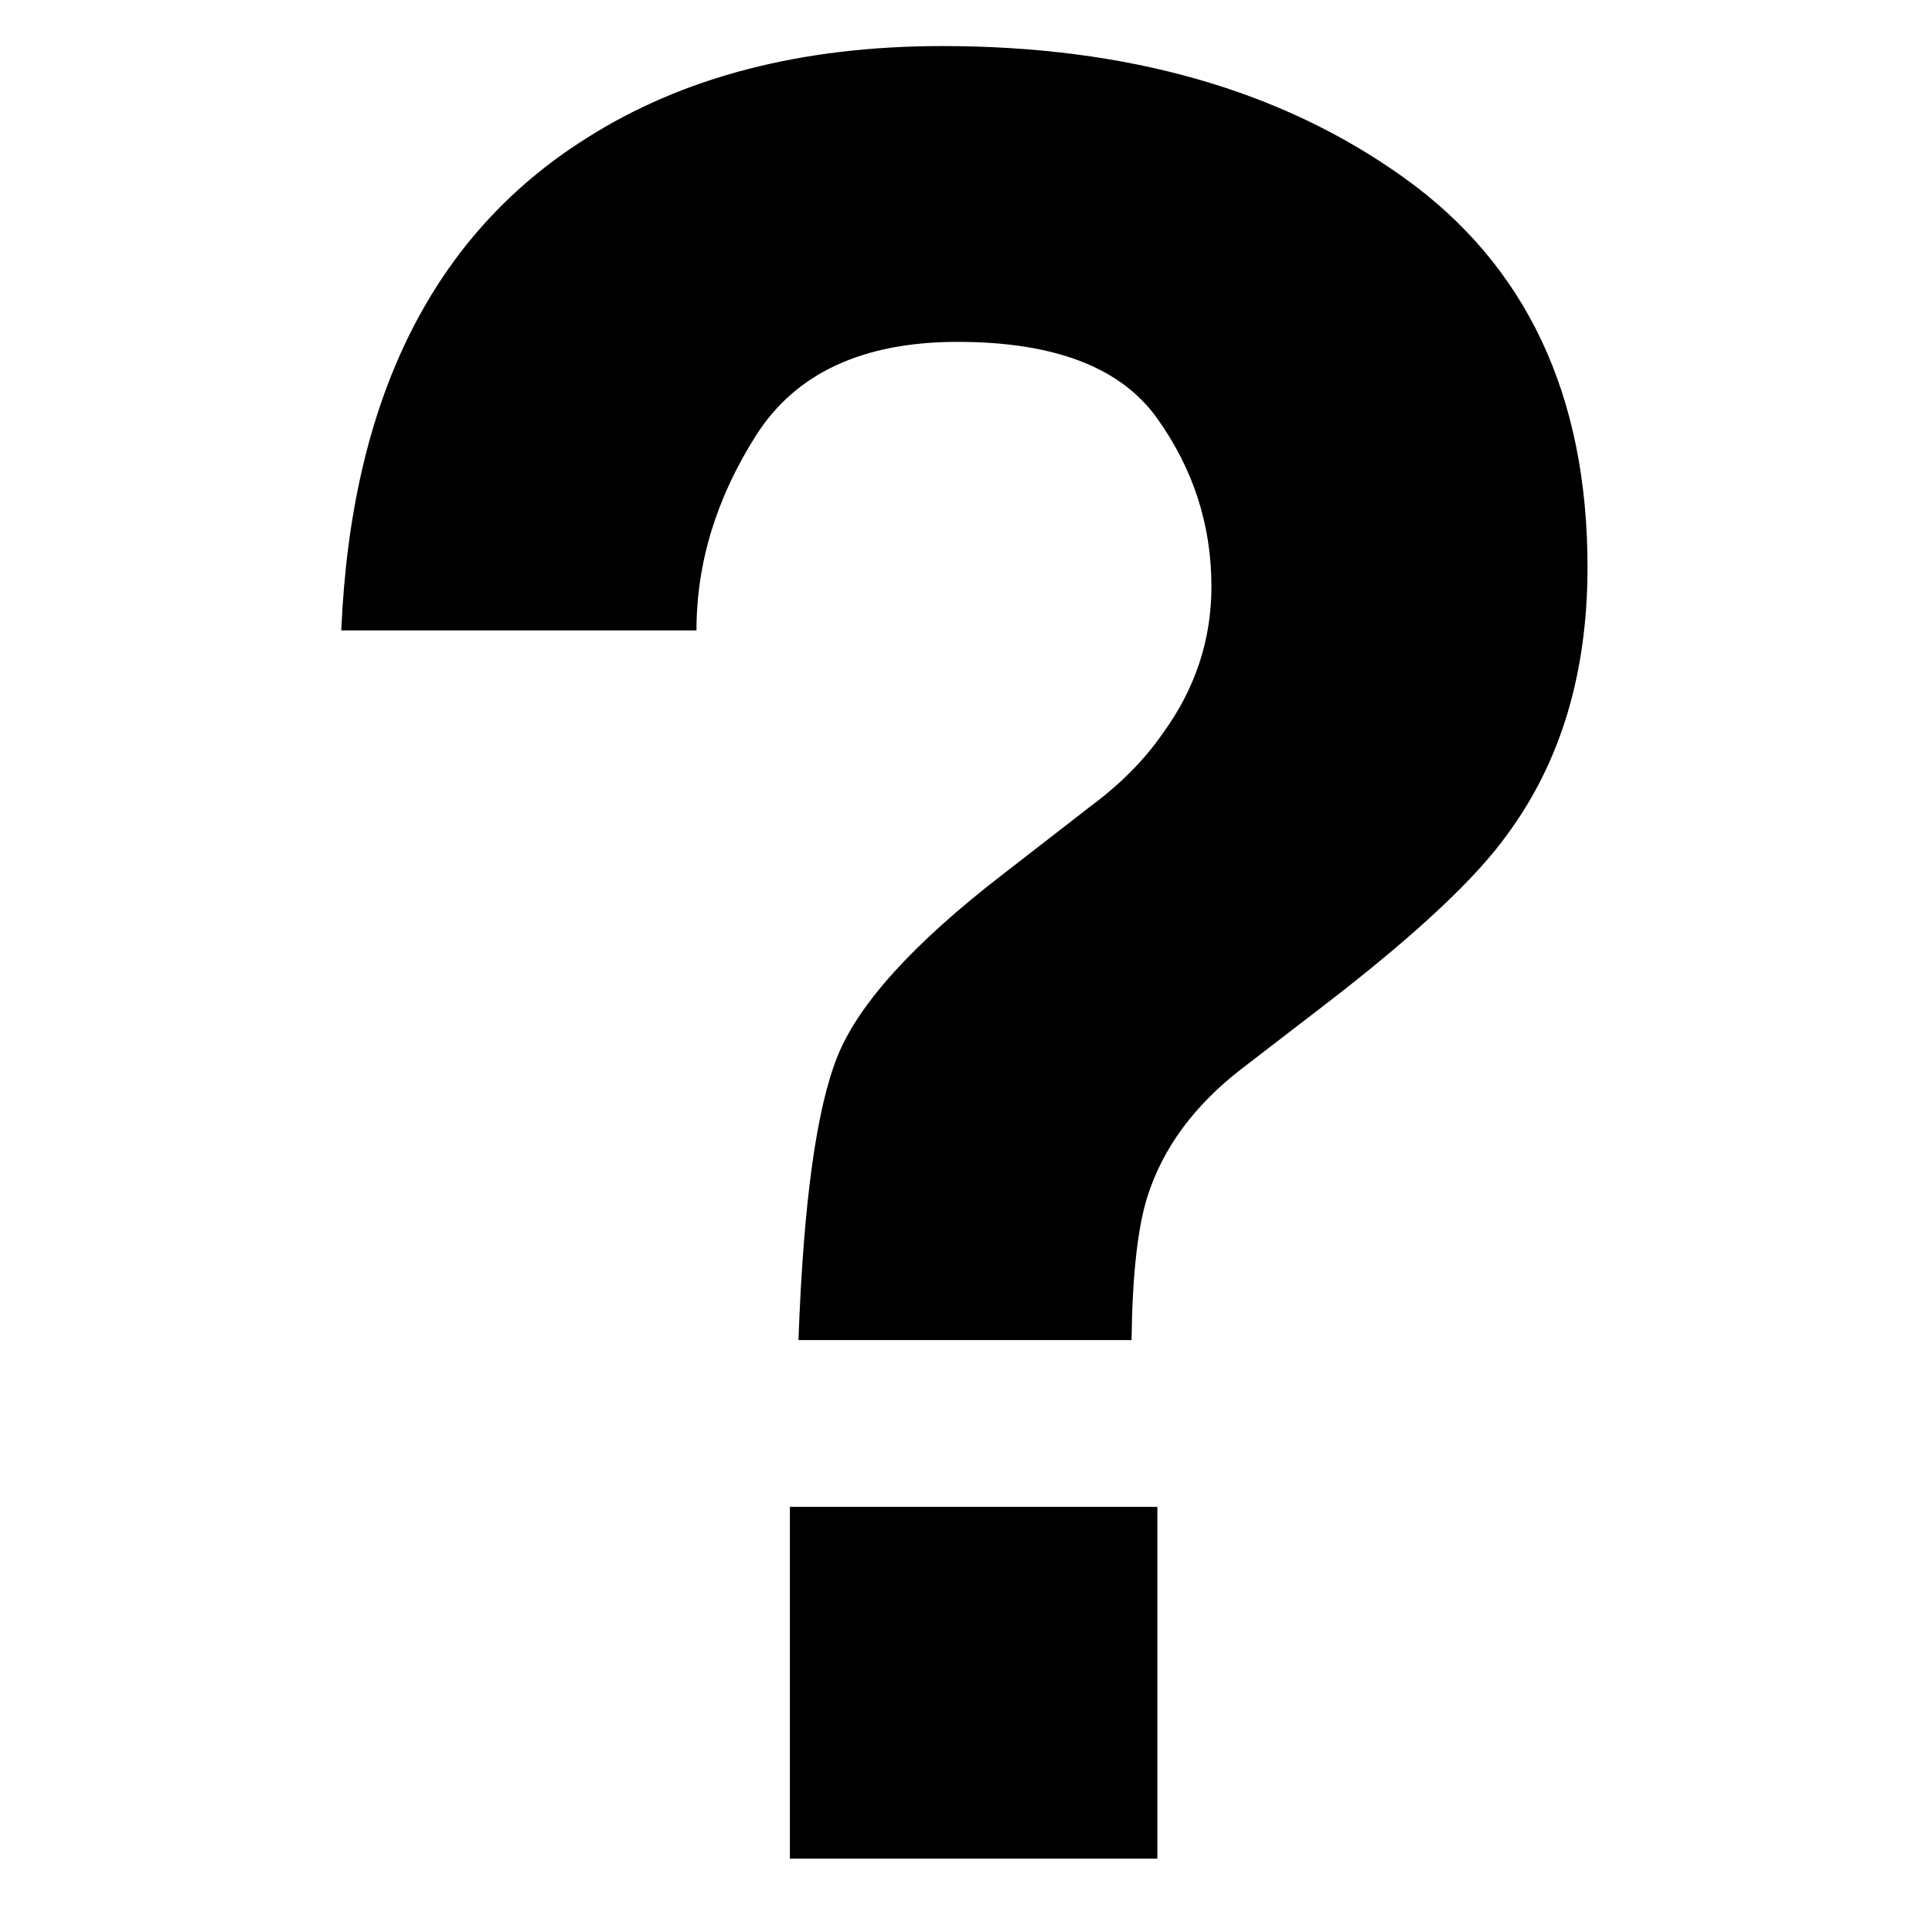
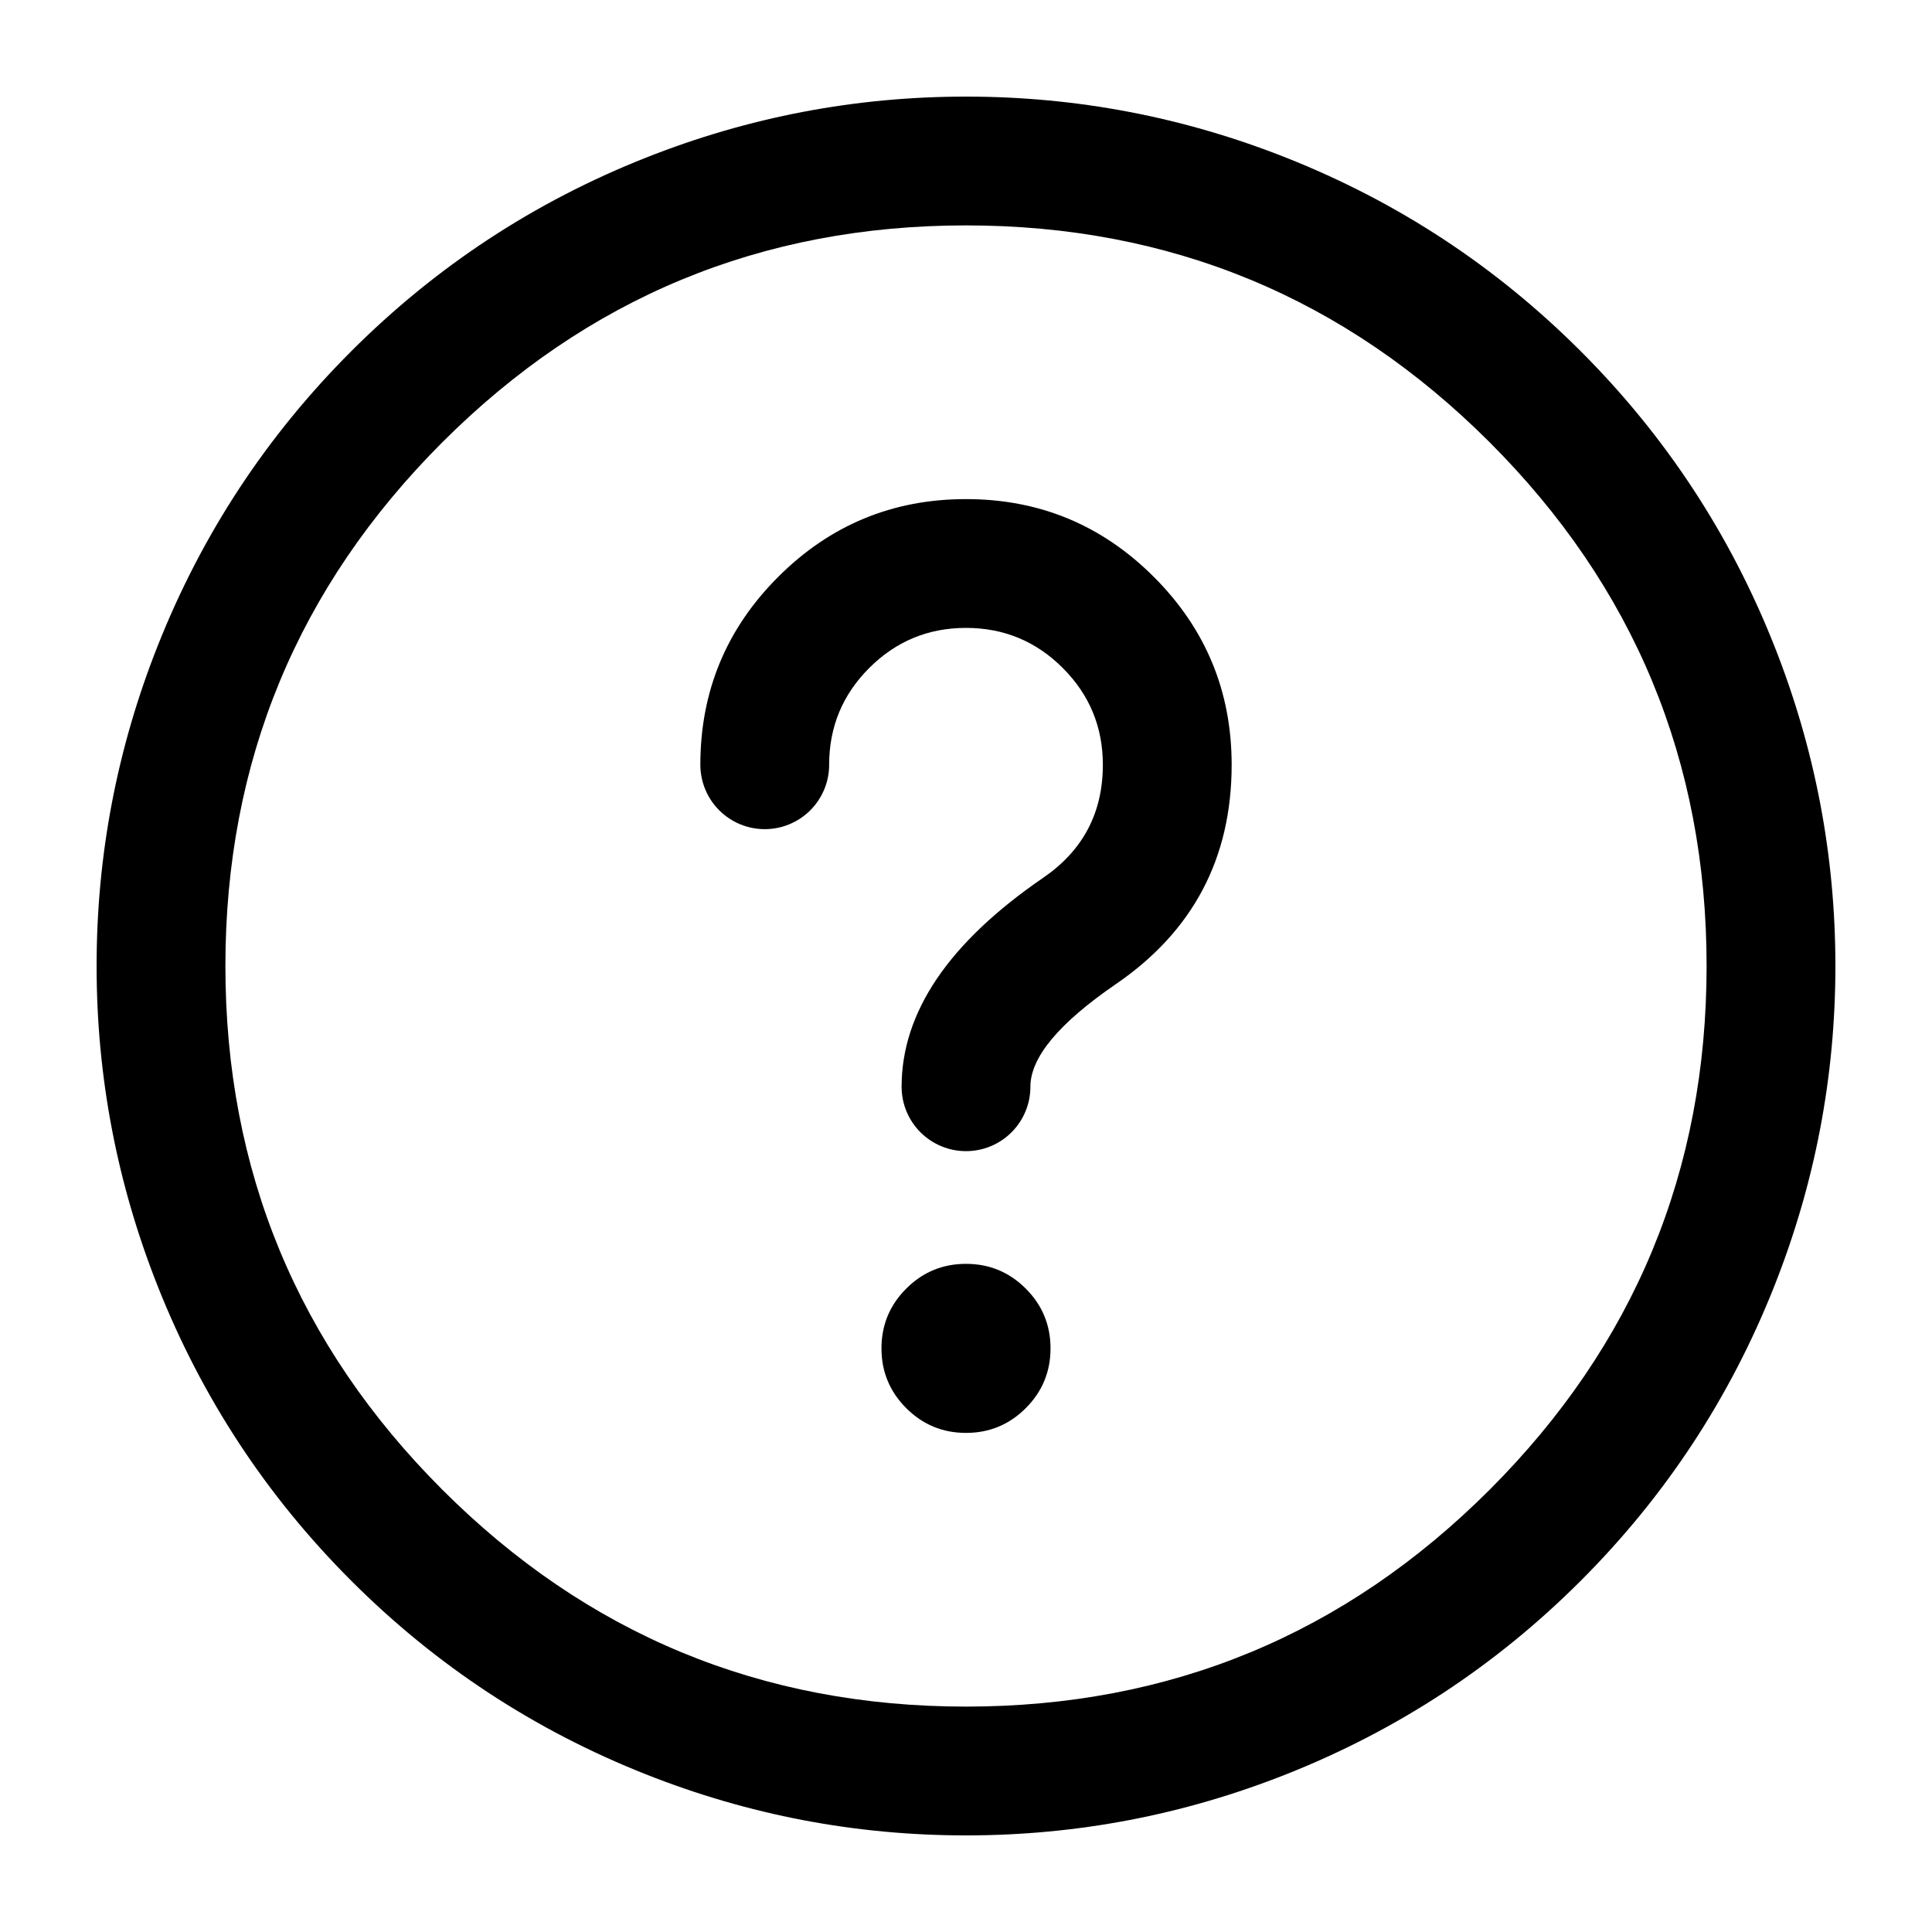
<svg xmlns="http://www.w3.org/2000/svg" width="1024" height="1024" viewBox="0 0 1024 1024">
-   <defs>
-     <style>
-       .cls-1 {
-         fill-rule: evenodd;
-       }
-     </style>
-   </defs>
-   <path id="Rounded_Rectangle_6" data-name="Rounded Rectangle 6" class="cls-1" d="M418.652,985.119h194.77V798.656H418.652V985.119ZM180.886,334.113H369.145q0-53.547,31.508-103.232T507.57,181.2q76.667,0,105.595,40.326t28.918,89.361q0,42.582-25.973,78.068-14.295,20.655-37.67,38.066L531.017,463.8q-70.137,54.192-87.023,95.81T423.21,710.265H599.743q0.642-51.612,8.446-76.133,12.341-38.713,50.028-67.75L704.332,530.9q70.173-54.2,94.851-89.039,42.234-57.417,42.233-141.3,0-136.773-97.387-206.46t-244.6-69.684q-112.047,0-188.909,49.038Q188.7,150.243,180.886,334.113h0Z" />
+   <path d="M940.446 681.618Q972.8 599.895 972.8 512Q972.8 424.105 940.446 342.382Q905.317 253.648 837.835 186.165Q770.352 118.683 681.618 83.554Q599.895 51.2 512 51.2Q424.105 51.2 342.382 83.553Q253.648 118.683 186.165 186.165Q118.683 253.648 83.554 342.382Q51.2 424.105 51.2 512Q51.2 599.895 83.553 681.618Q118.683 770.352 186.165 837.835Q253.648 905.317 342.382 940.446Q424.105 972.8 512 972.8Q599.895 972.8 681.618 940.446Q770.352 905.317 837.835 837.835Q905.317 770.352 940.446 681.618ZM789.563 234.437Q904.533 349.407 904.533 512Q904.533 674.593 789.563 789.563Q674.593 904.533 512 904.533Q349.407 904.533 234.437 789.563Q119.467 674.593 119.467 512Q119.467 349.407 234.437 234.437Q349.407 119.467 512 119.467Q674.593 119.467 789.563 234.437ZM371.2 405.333Q371.2 347.012 412.44 305.773Q453.679 264.533 512 264.533Q570.321 264.533 611.56 305.773Q652.8 347.012 652.8 405.333Q652.8 479.535 591.531 521.534Q546.133 552.643 546.133 576Q546.133 576.838 546.092 577.675Q546.051 578.512 545.969 579.346Q545.887 580.18 545.764 581.008Q545.641 581.837 545.477 582.659Q545.314 583.481 545.11 584.294Q544.907 585.107 544.664 585.908Q544.42 586.71 544.138 587.499Q543.856 588.288 543.535 589.062Q543.214 589.836 542.856 590.594Q542.498 591.351 542.103 592.09Q541.708 592.829 541.277 593.548Q540.846 594.267 540.381 594.963Q539.915 595.66 539.416 596.333Q538.917 597.006 538.385 597.654Q537.854 598.302 537.291 598.923Q536.728 599.543 536.136 600.136Q535.543 600.728 534.923 601.291Q534.302 601.854 533.654 602.385Q533.006 602.917 532.333 603.416Q531.66 603.915 530.963 604.381Q530.267 604.846 529.548 605.277Q528.829 605.708 528.09 606.103Q527.351 606.498 526.594 606.856Q525.836 607.214 525.062 607.535Q524.288 607.856 523.499 608.138Q522.71 608.42 521.908 608.664Q521.107 608.907 520.294 609.11Q519.481 609.314 518.659 609.477Q517.837 609.641 517.008 609.764Q516.18 609.887 515.346 609.969Q514.512 610.051 513.675 610.092Q512.838 610.133 512 610.133Q511.162 610.133 510.325 610.092Q509.488 610.051 508.654 609.969Q507.82 609.887 506.992 609.764Q506.163 609.641 505.341 609.477Q504.519 609.314 503.706 609.11Q502.893 608.907 502.092 608.664Q501.29 608.42 500.501 608.138Q499.712 607.856 498.938 607.535Q498.164 607.214 497.406 606.856Q496.649 606.498 495.91 606.103Q495.171 605.708 494.452 605.277Q493.733 604.846 493.036 604.381Q492.34 603.915 491.667 603.416Q490.994 602.917 490.346 602.385Q489.698 601.854 489.077 601.291Q488.457 600.728 487.864 600.136Q487.272 599.543 486.709 598.923Q486.146 598.302 485.615 597.654Q485.083 597.006 484.584 596.333Q484.085 595.66 483.619 594.963Q483.154 594.267 482.723 593.548Q482.292 592.829 481.897 592.09Q481.502 591.351 481.144 590.594Q480.785 589.836 480.465 589.062Q480.144 588.288 479.862 587.499Q479.58 586.71 479.336 585.908Q479.093 585.107 478.89 584.294Q478.686 583.481 478.522 582.659Q478.359 581.837 478.236 581.008Q478.113 580.179 478.031 579.346Q477.949 578.512 477.908 577.675Q477.867 576.838 477.867 576Q477.867 516.666 552.934 465.226Q584.533 443.565 584.533 405.333Q584.533 375.289 563.289 354.045Q542.044 332.8 512 332.8Q481.956 332.8 460.711 354.045Q439.467 375.289 439.467 405.333Q439.467 406.171 439.426 407.008Q439.384 407.845 439.302 408.679Q439.22 409.513 439.097 410.342Q438.974 411.171 438.811 411.992Q438.647 412.814 438.444 413.627Q438.24 414.44 437.997 415.242Q437.754 416.044 437.471 416.832Q437.189 417.621 436.868 418.396Q436.548 419.17 436.189 419.927Q435.831 420.685 435.436 421.424Q435.041 422.163 434.61 422.881Q434.18 423.6 433.714 424.297Q433.249 424.993 432.749 425.666Q432.25 426.34 431.719 426.987Q431.187 427.635 430.624 428.256Q430.062 428.877 429.469 429.469Q428.877 430.062 428.256 430.624Q427.635 431.187 426.987 431.719Q426.34 432.25 425.667 432.749Q424.993 433.249 424.297 433.714Q423.6 434.18 422.881 434.61Q422.163 435.041 421.424 435.436Q420.685 435.831 419.927 436.189Q419.17 436.548 418.396 436.868Q417.621 437.189 416.832 437.471Q416.044 437.754 415.242 437.997Q414.44 438.24 413.627 438.444Q412.814 438.647 411.992 438.811Q411.171 438.974 410.342 439.097Q409.513 439.22 408.679 439.302Q407.845 439.384 407.008 439.426Q406.171 439.467 405.333 439.467Q404.495 439.467 403.659 439.426Q402.822 439.384 401.988 439.302Q401.154 439.22 400.325 439.097Q399.496 438.974 398.674 438.811Q397.852 438.647 397.04 438.444Q396.227 438.24 395.425 437.997Q394.623 437.754 393.834 437.471Q393.045 437.189 392.271 436.868Q391.497 436.548 390.739 436.189Q389.982 435.831 389.243 435.436Q388.504 435.041 387.785 434.61Q387.067 434.18 386.37 433.714Q385.673 433.249 385 432.749Q384.327 432.25 383.679 431.719Q383.032 431.187 382.411 430.624Q381.79 430.062 381.197 429.469Q380.605 428.877 380.042 428.256Q379.479 427.635 378.948 426.987Q378.416 426.34 377.917 425.667Q377.418 424.993 376.953 424.297Q376.487 423.6 376.056 422.881Q375.625 422.163 375.23 421.424Q374.835 420.685 374.477 419.927Q374.119 419.17 373.798 418.396Q373.478 417.621 373.195 416.832Q372.913 416.044 372.67 415.242Q372.427 414.44 372.223 413.627Q372.019 412.814 371.856 411.992Q371.692 411.171 371.569 410.342Q371.447 409.513 371.364 408.679Q371.282 407.845 371.241 407.008Q371.2 406.171 371.2 405.333ZM543.679 746.346Q556.8 733.224 556.8 714.667Q556.8 696.109 543.679 682.988Q530.558 669.867 512 669.867Q493.442 669.867 480.321 682.988Q467.2 696.109 467.2 714.667Q467.2 733.224 480.321 746.346Q493.442 759.467 512 759.467Q530.558 759.467 543.679 746.346Z" />
</svg>
